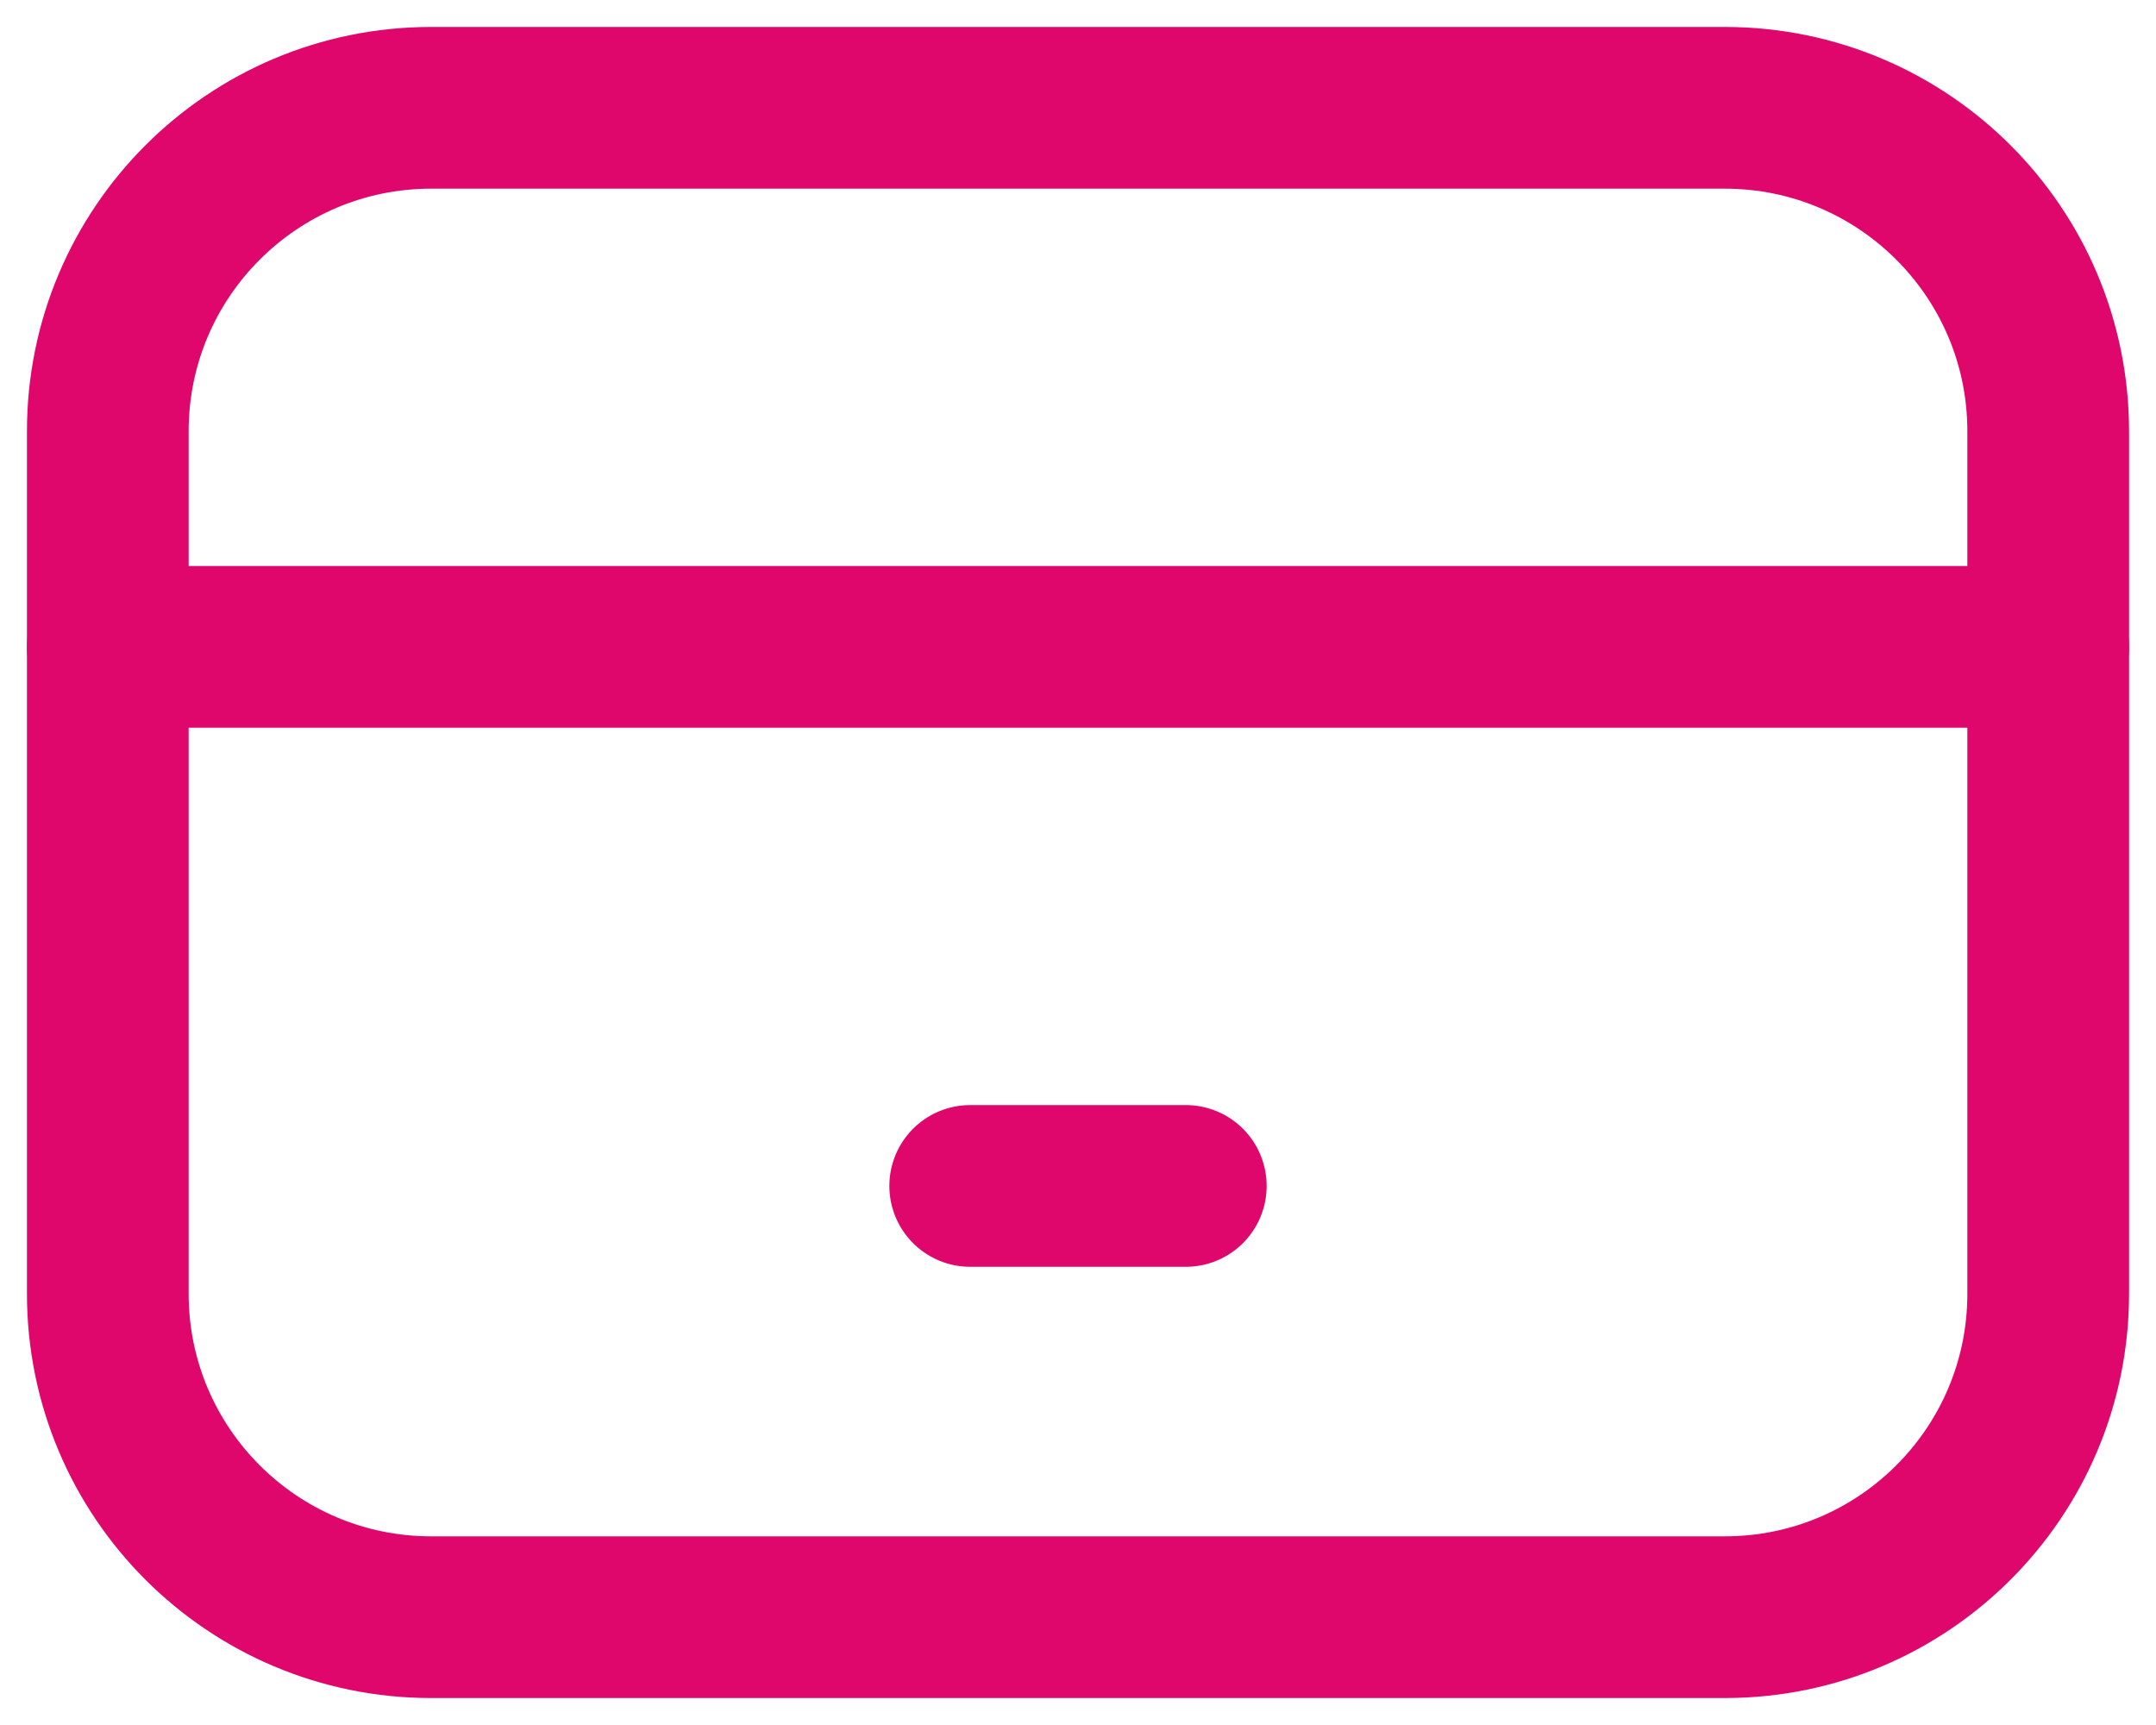
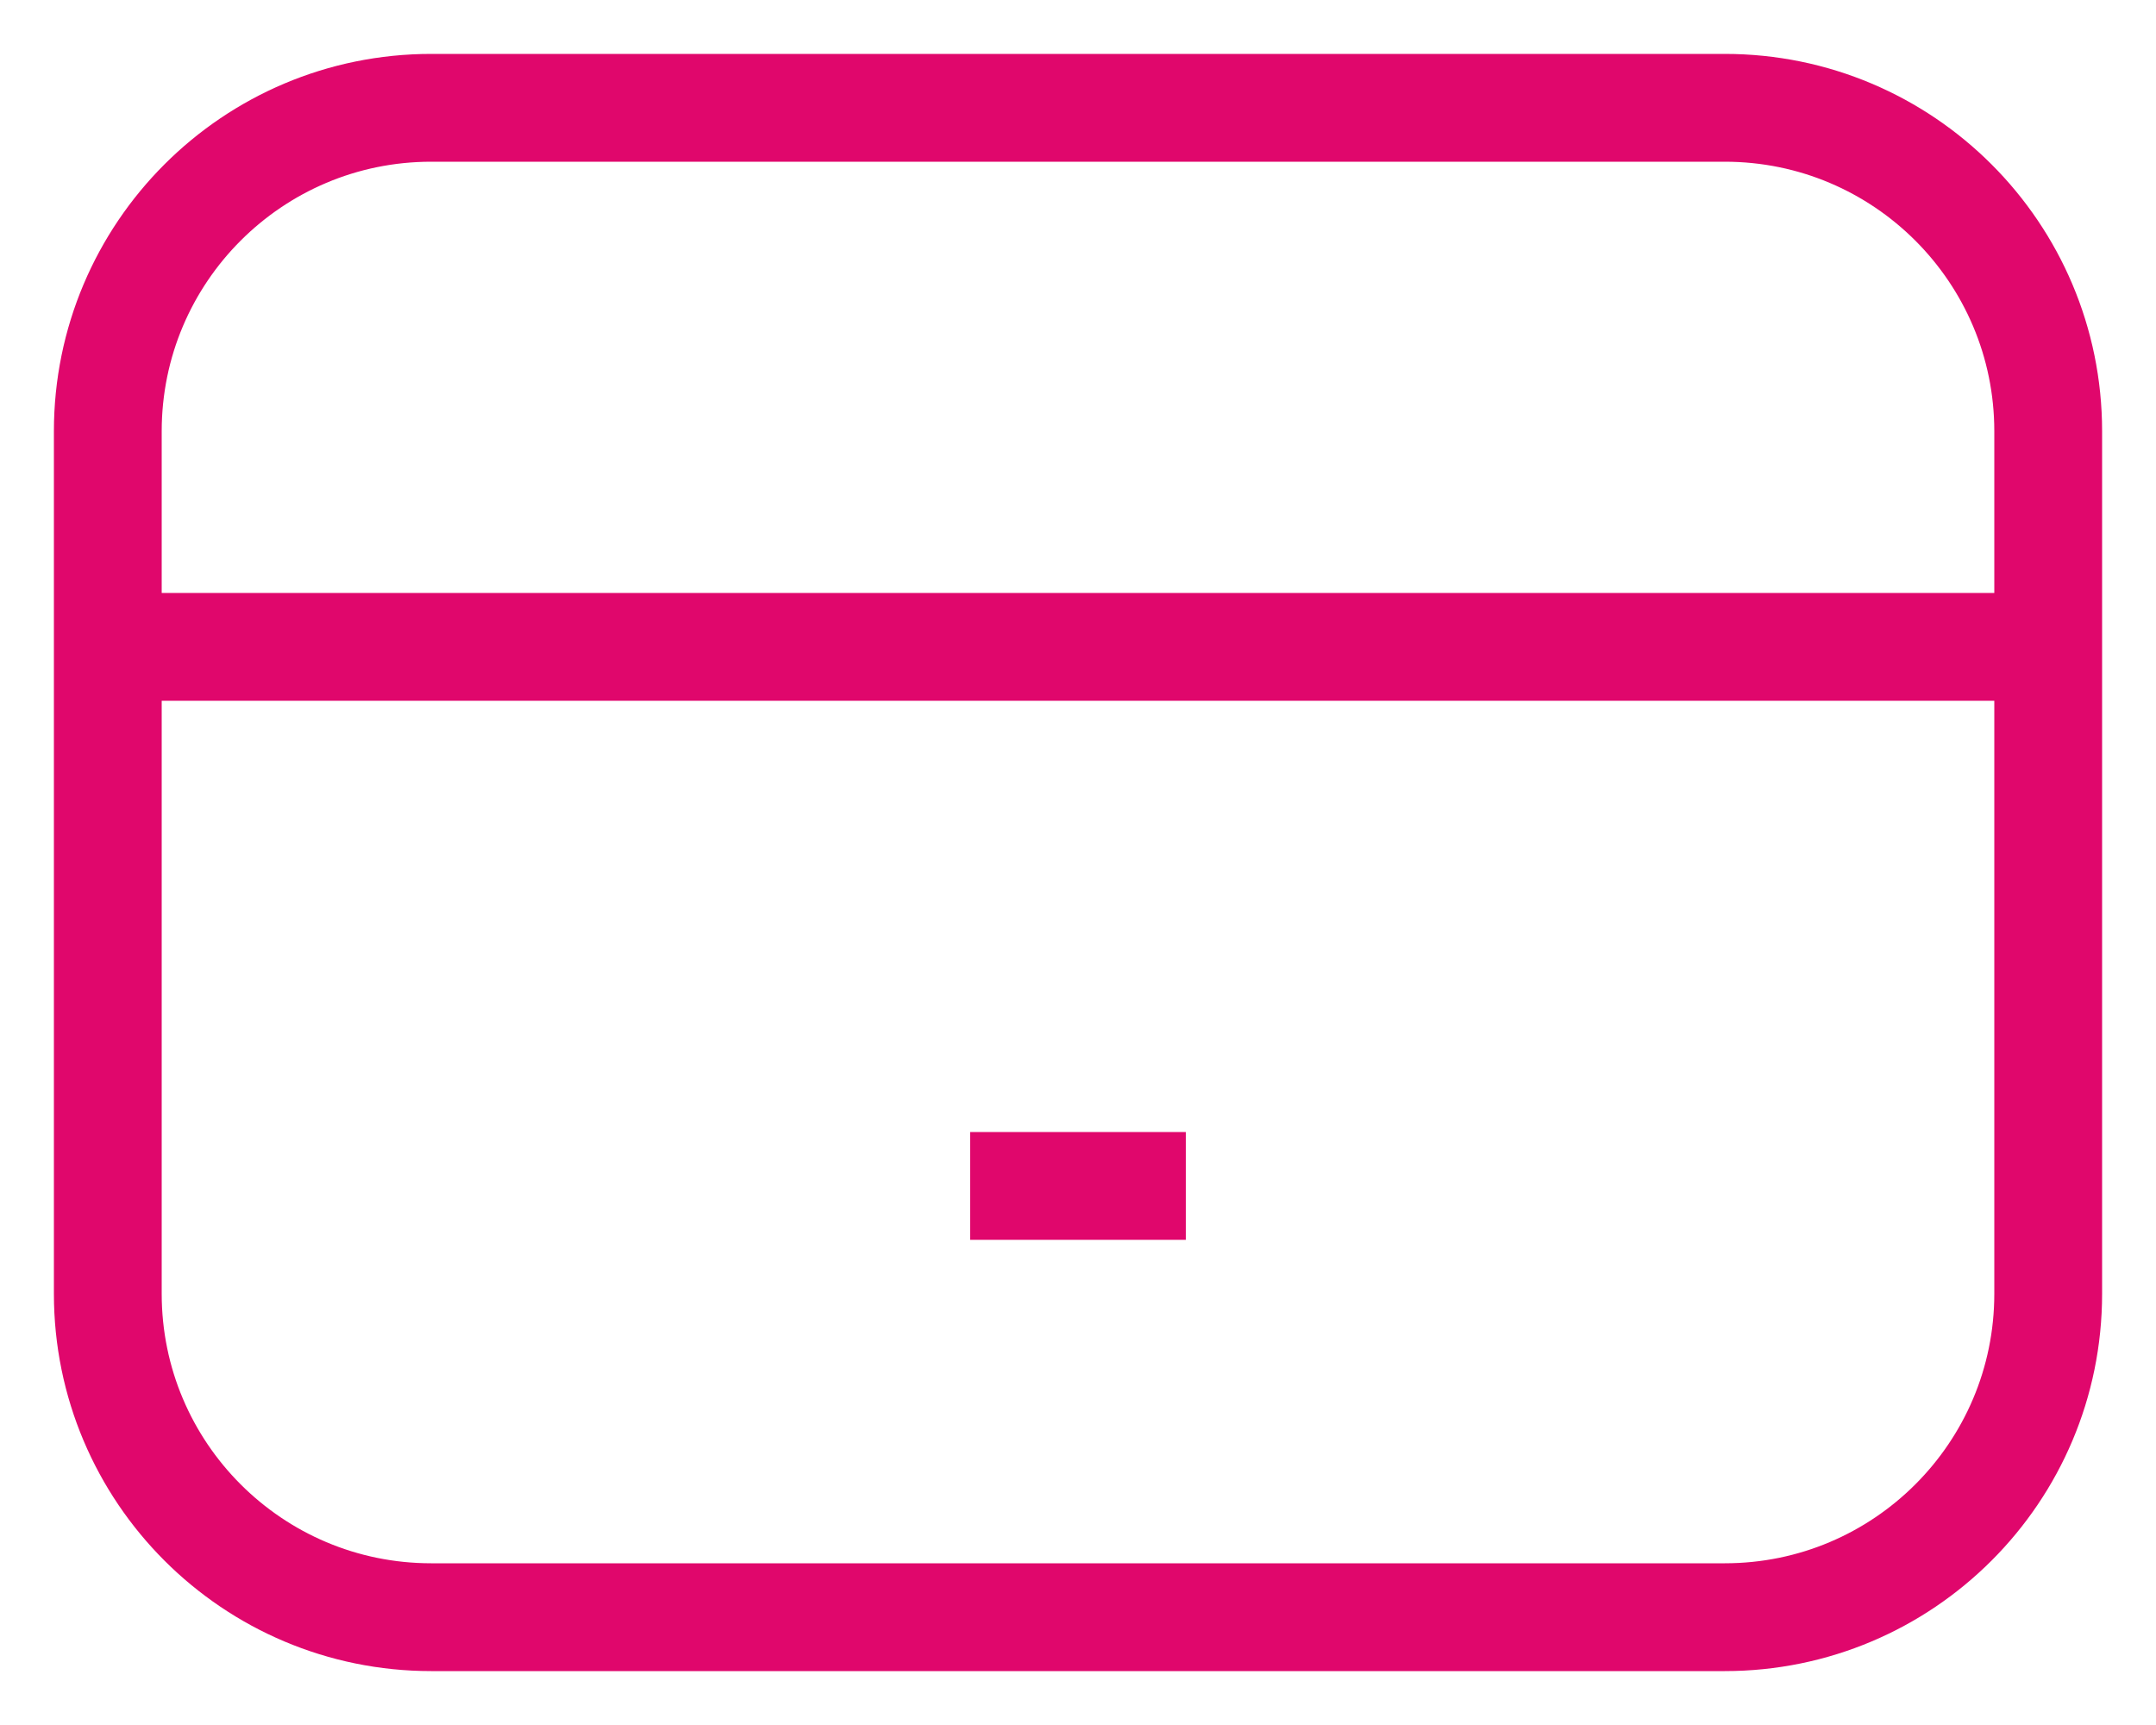
<svg xmlns="http://www.w3.org/2000/svg" viewBox="0 0 20 16">
-   <g transform="translate(1 1)" stroke="#e0076c" stroke-width="1.5" fill="none" fill-rule="evenodd" stroke-linecap="round" stroke-linejoin="round">
+   <g transform="translate(1 1)" stroke="#e0076c" strokeWidth="1.5" fill="none" fillRule="evenodd" strokeLinecap="round" strokeLinejoin="round">
    <rect width="18" height="14" rx="3" />
    <path d="M0 5h18M8 10h2" />
  </g>
</svg>
